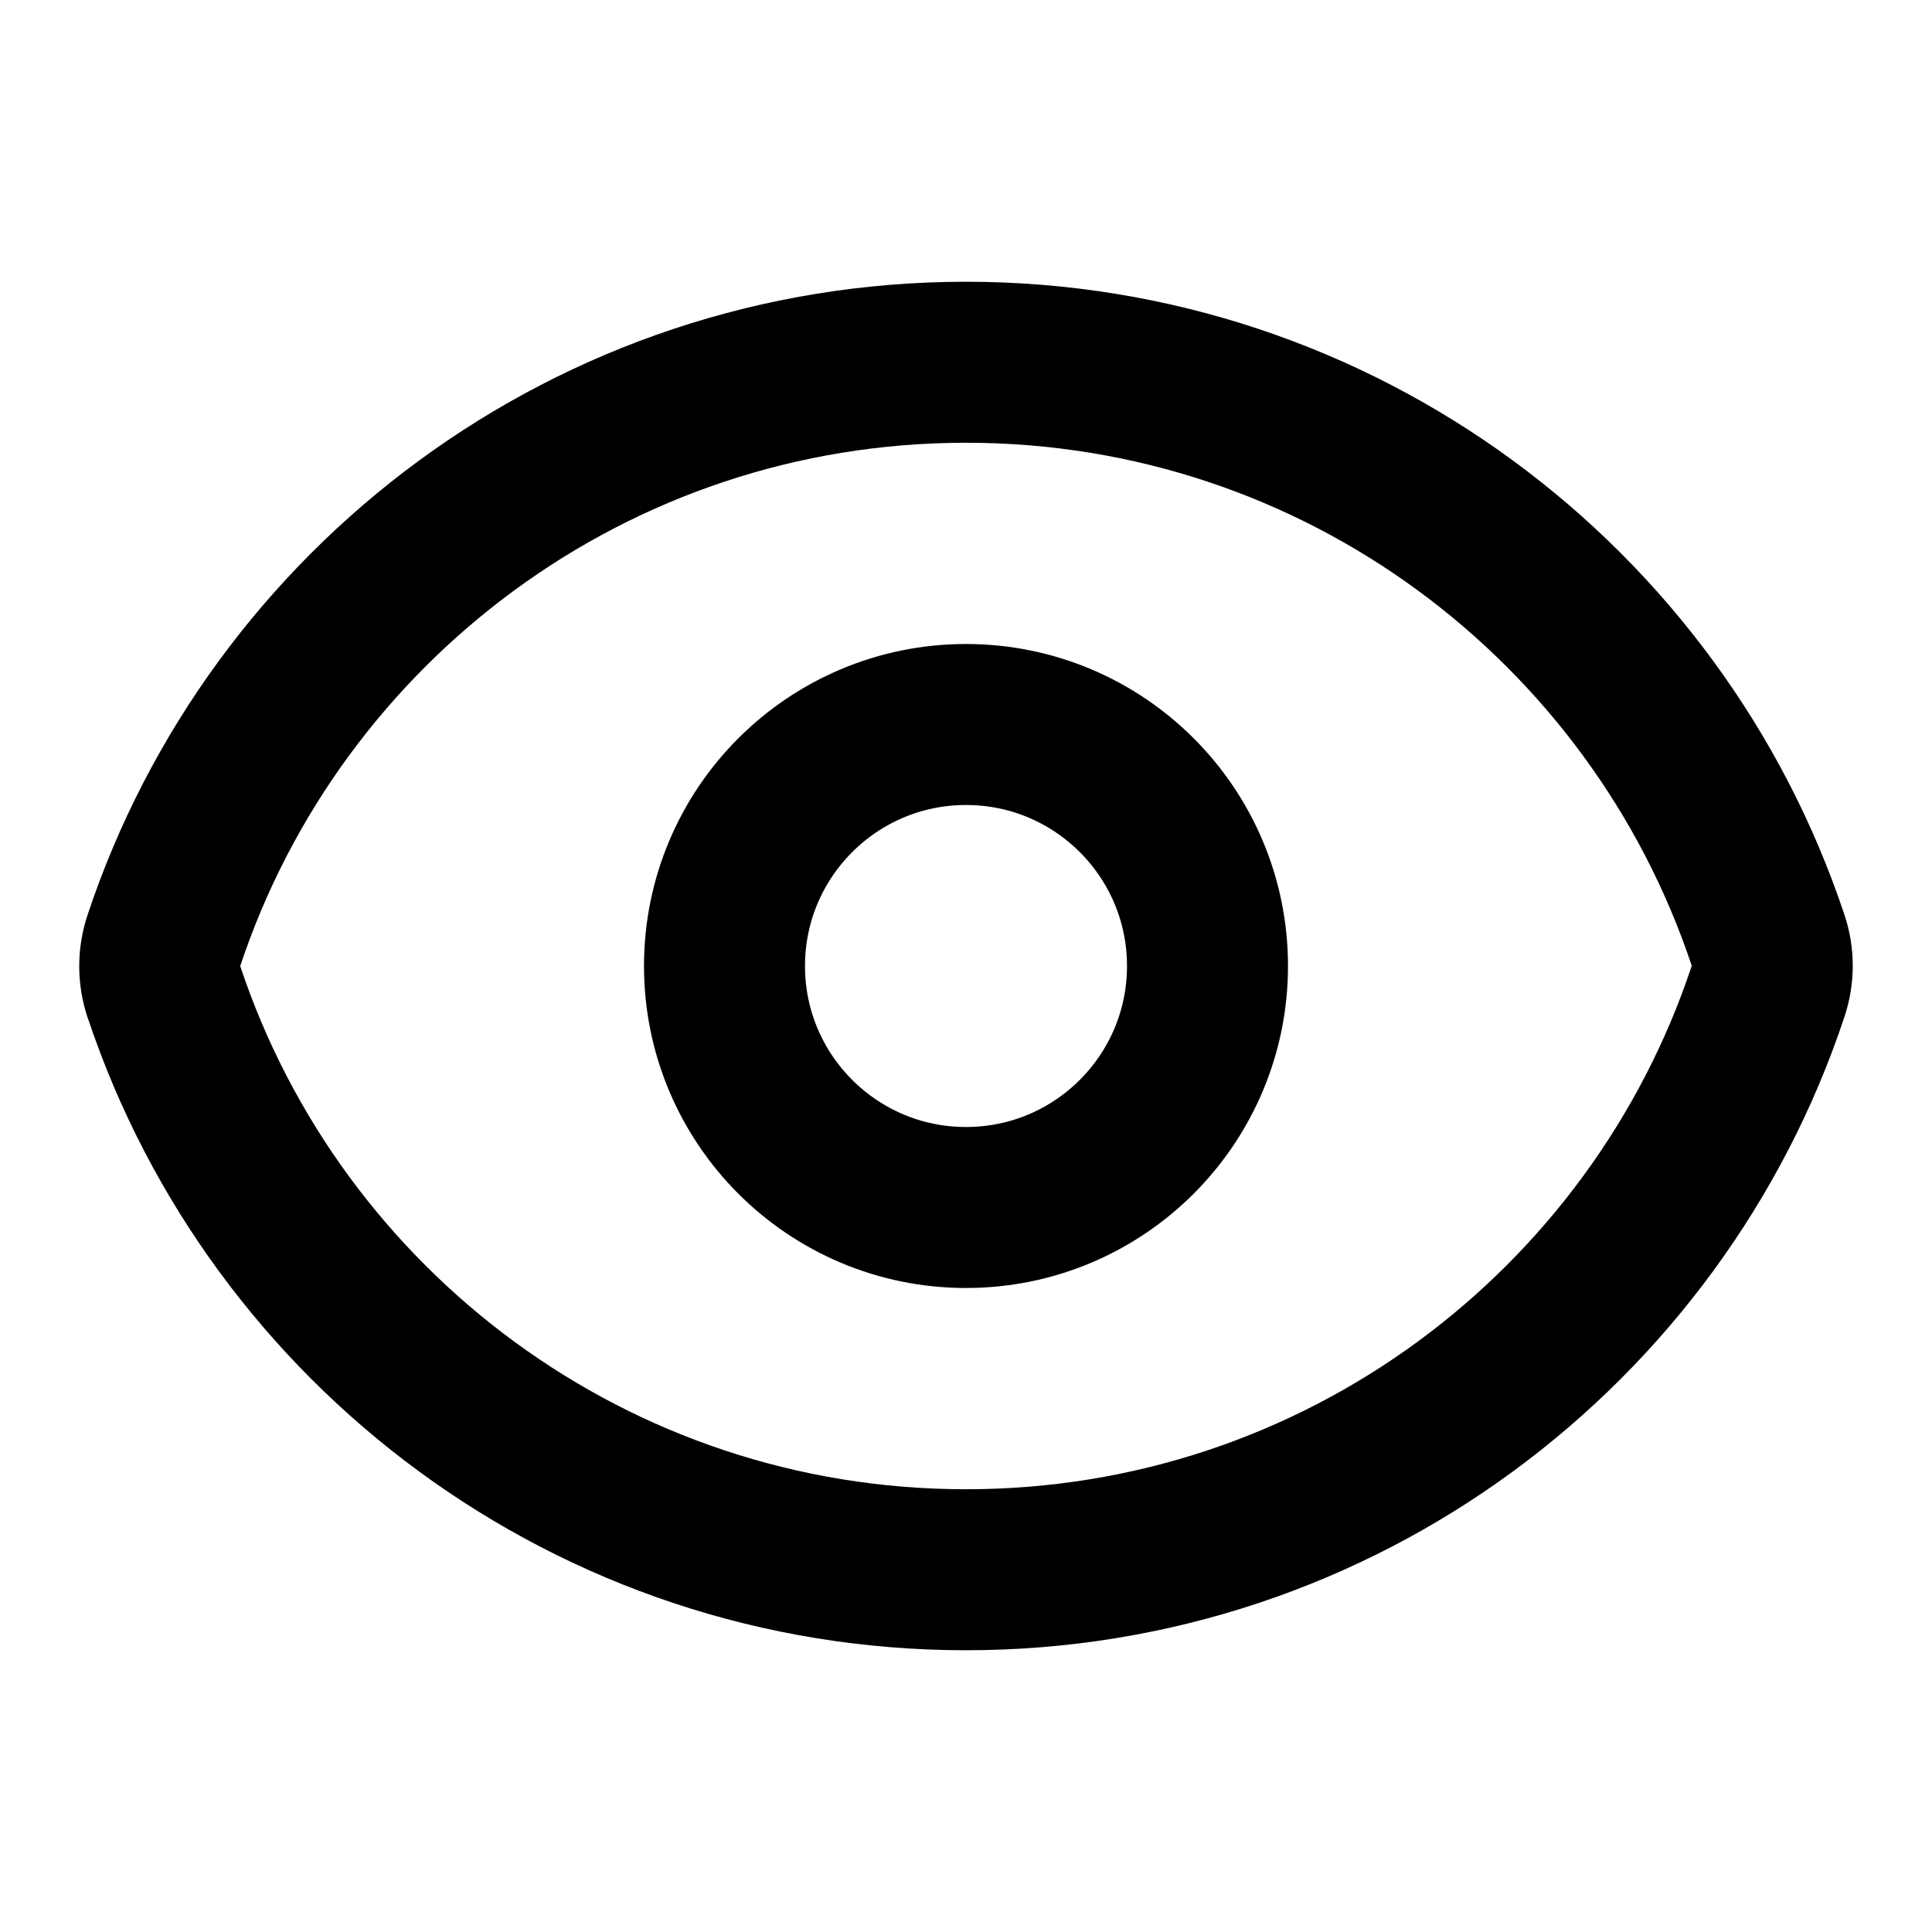
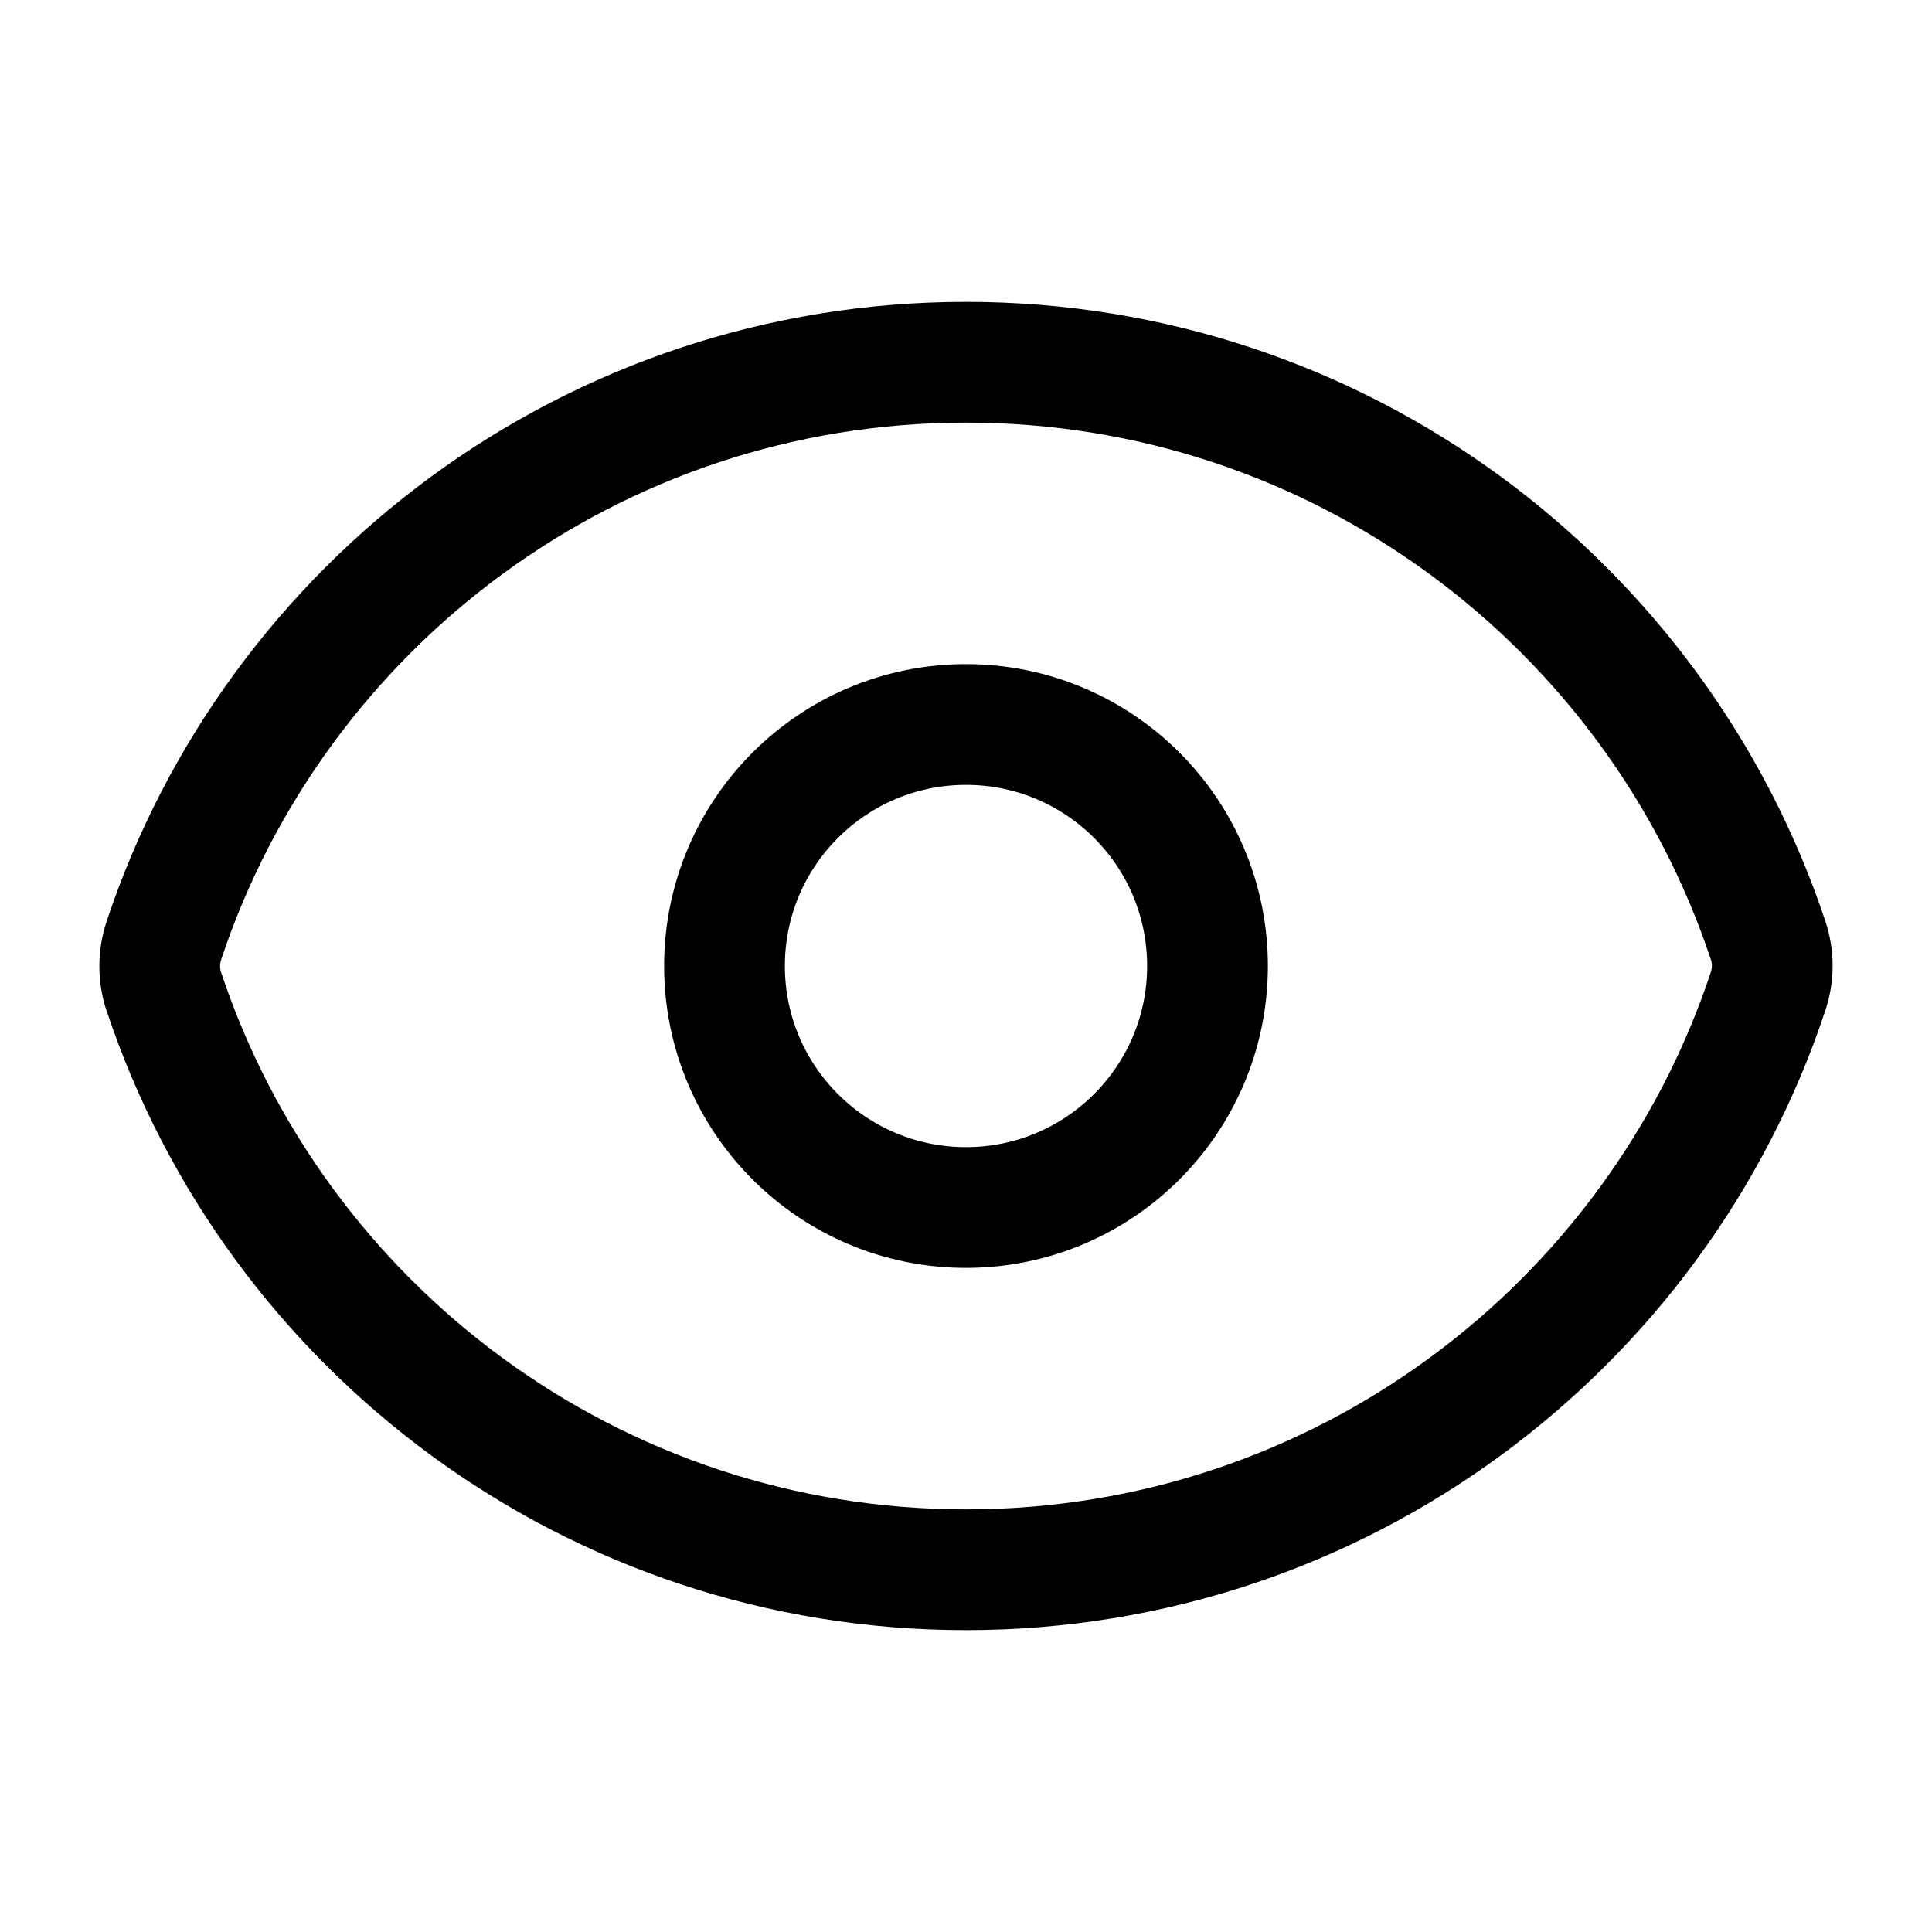
- <svg xmlns="http://www.w3.org/2000/svg" fill="none" viewBox="0 0 24 24" width="24" height="24" stroke-width="2" stroke="currentColor" class="w-6 h-6">
+ <svg xmlns="http://www.w3.org/2000/svg" fill="none" viewBox="0 0 24 24" width="24" height="24" stroke-width="1.5" stroke="currentColor" class="w-6 h-6">
  <path stroke-linecap="round" stroke-linejoin="round" d="M2.036 12.322a1.012 1.012 0 010-.639C3.423 7.51 7.36 4.5 12 4.5c4.638 0 8.573 3.007 9.963 7.178.07.207.07.431 0 .639C20.577 16.49 16.64 19.5 12 19.5c-4.638 0-8.573-3.007-9.963-7.178z" />
  <path stroke-linecap="round" stroke-linejoin="round" d="M15 12a3 3 0 11-6 0 3 3 0 016 0z" />
</svg>
